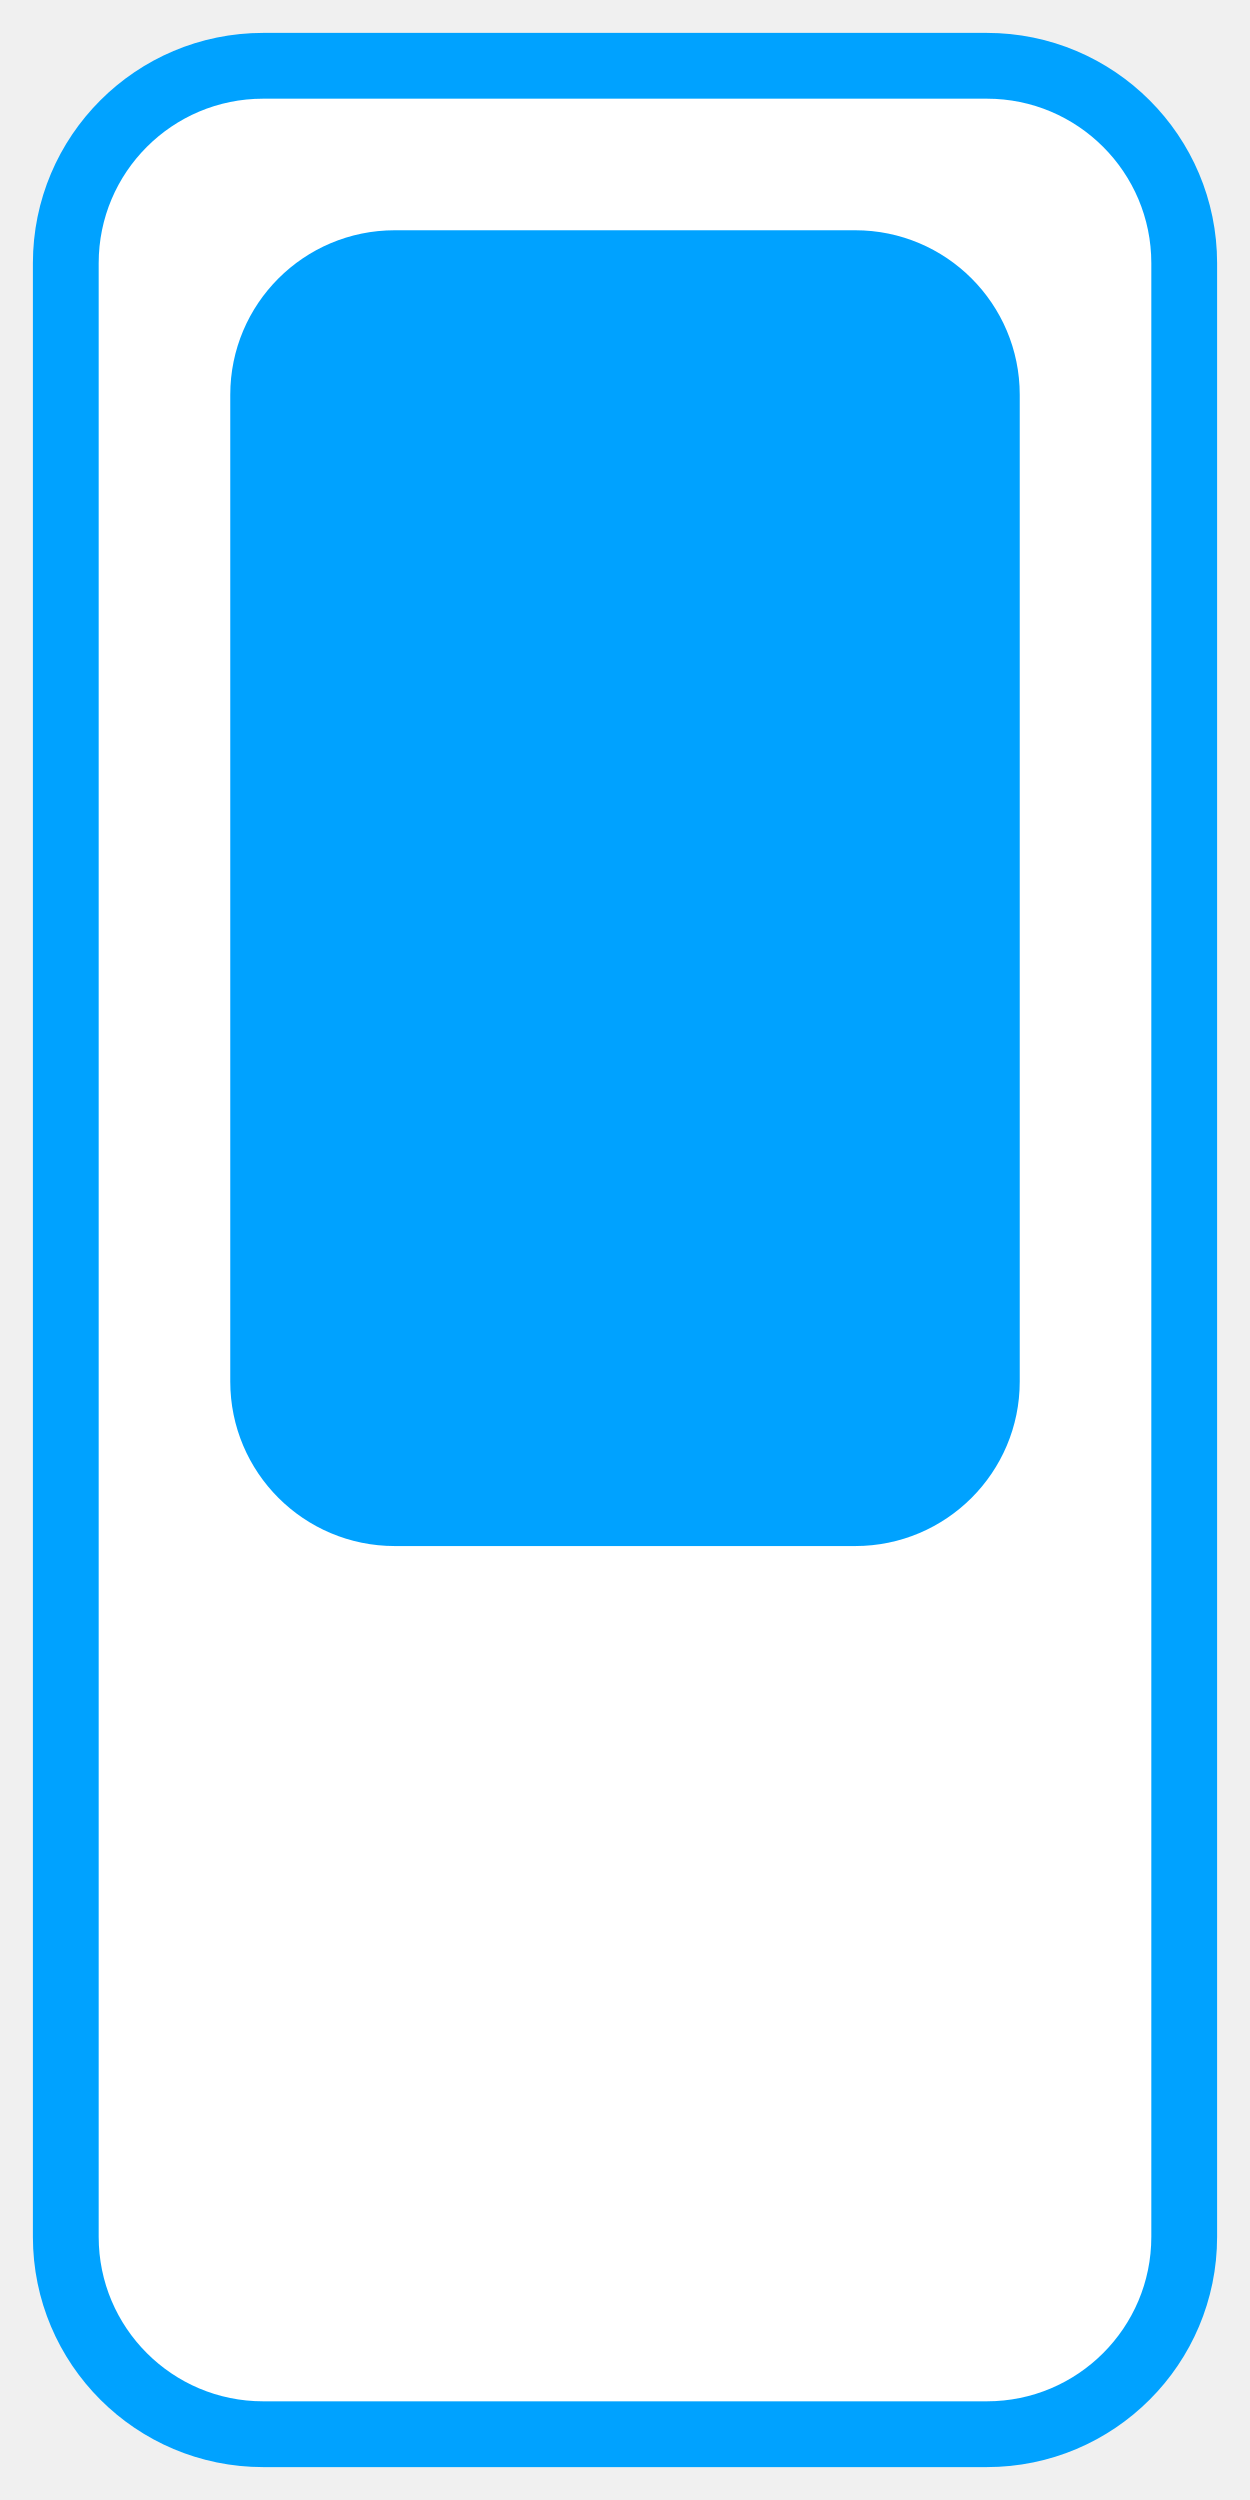
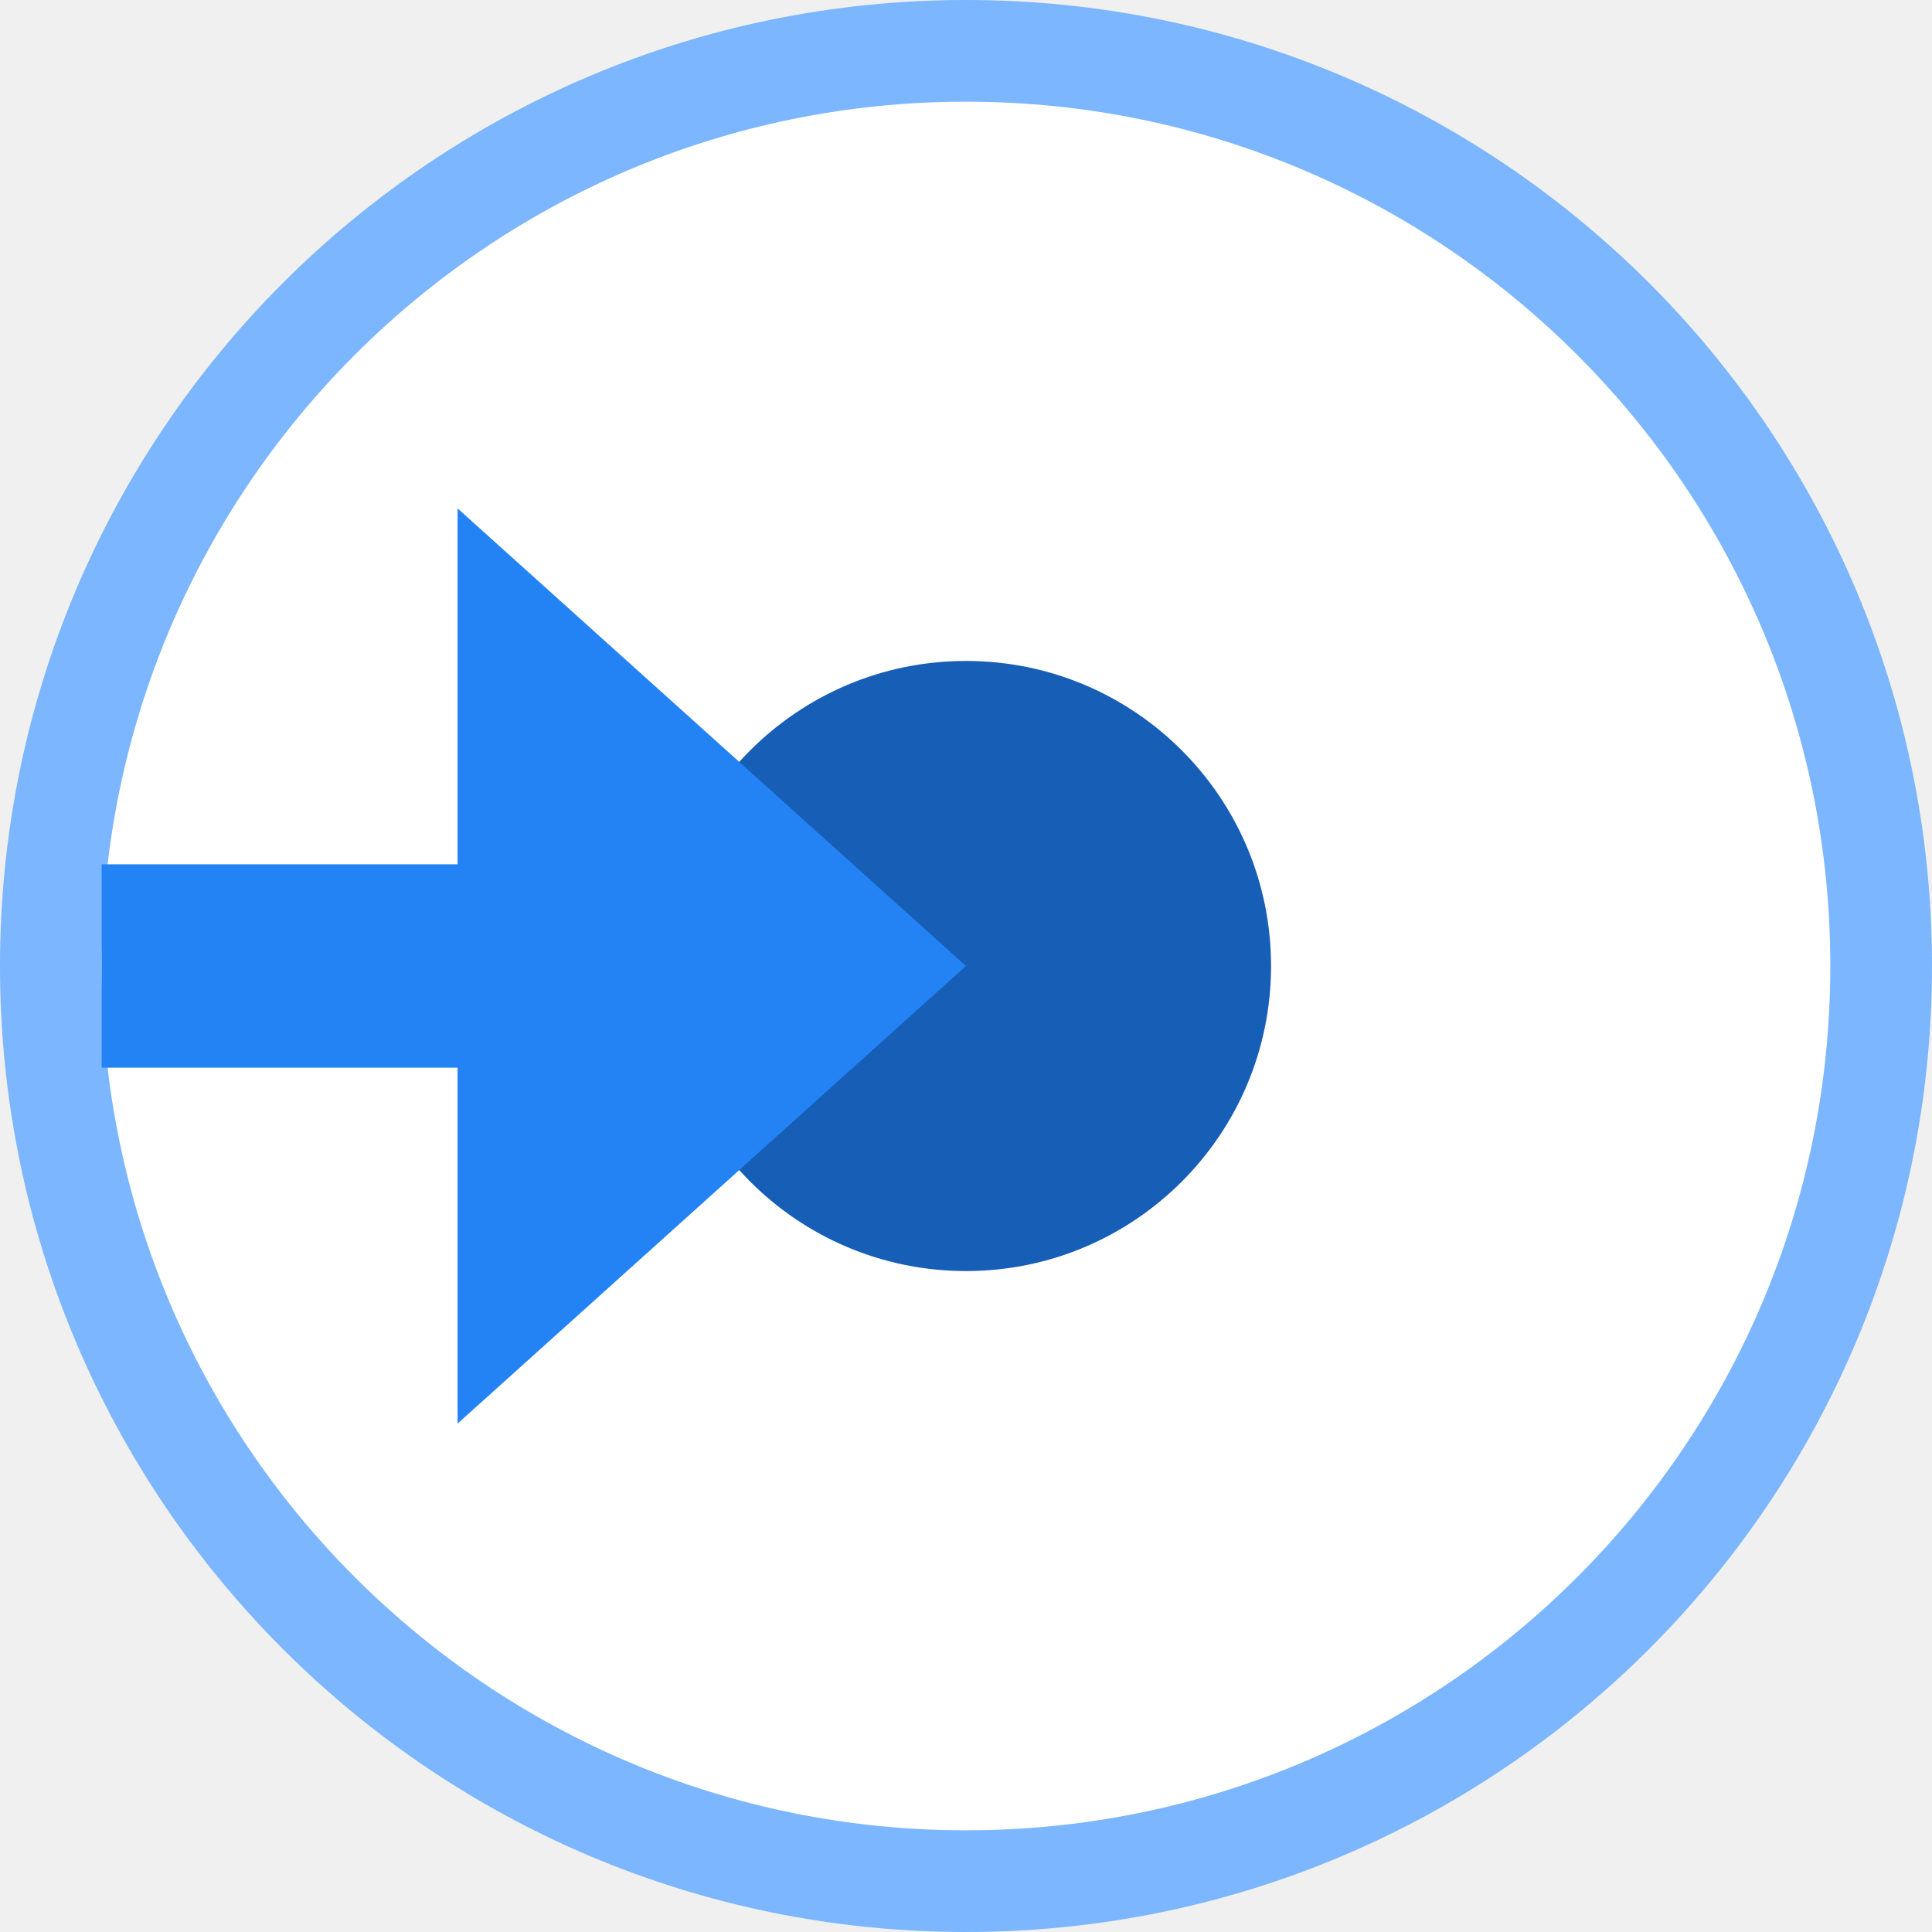
- <svg xmlns="http://www.w3.org/2000/svg" width="38" height="76" viewBox="0 0 38 76">
-   <rect x="2" y="2" width="34" height="72" rx="6" fill="white" stroke="#00A2FF" stroke-width="2" />
-   <rect x="8" y="8" width="22" height="38" rx="4" fill="#00A2FF" stroke="#00A2FF" stroke-width="2" />
+ <svg xmlns="http://www.w3.org/2000/svg" width="38" height="38" viewBox="0 0 38 38">
+   <circle cx="19" cy="19" r="18" stroke="#7bb6ff" stroke-width="2" fill="white" />
+   <circle cx="19" cy="19" r="6" fill="#165eb6" />
+   <rect x="2" y="17" width="12" height="4" fill="#2382f4" />
+   <polygon points="9,10 9,28 19,19" fill="#2382f4" />
</svg>
